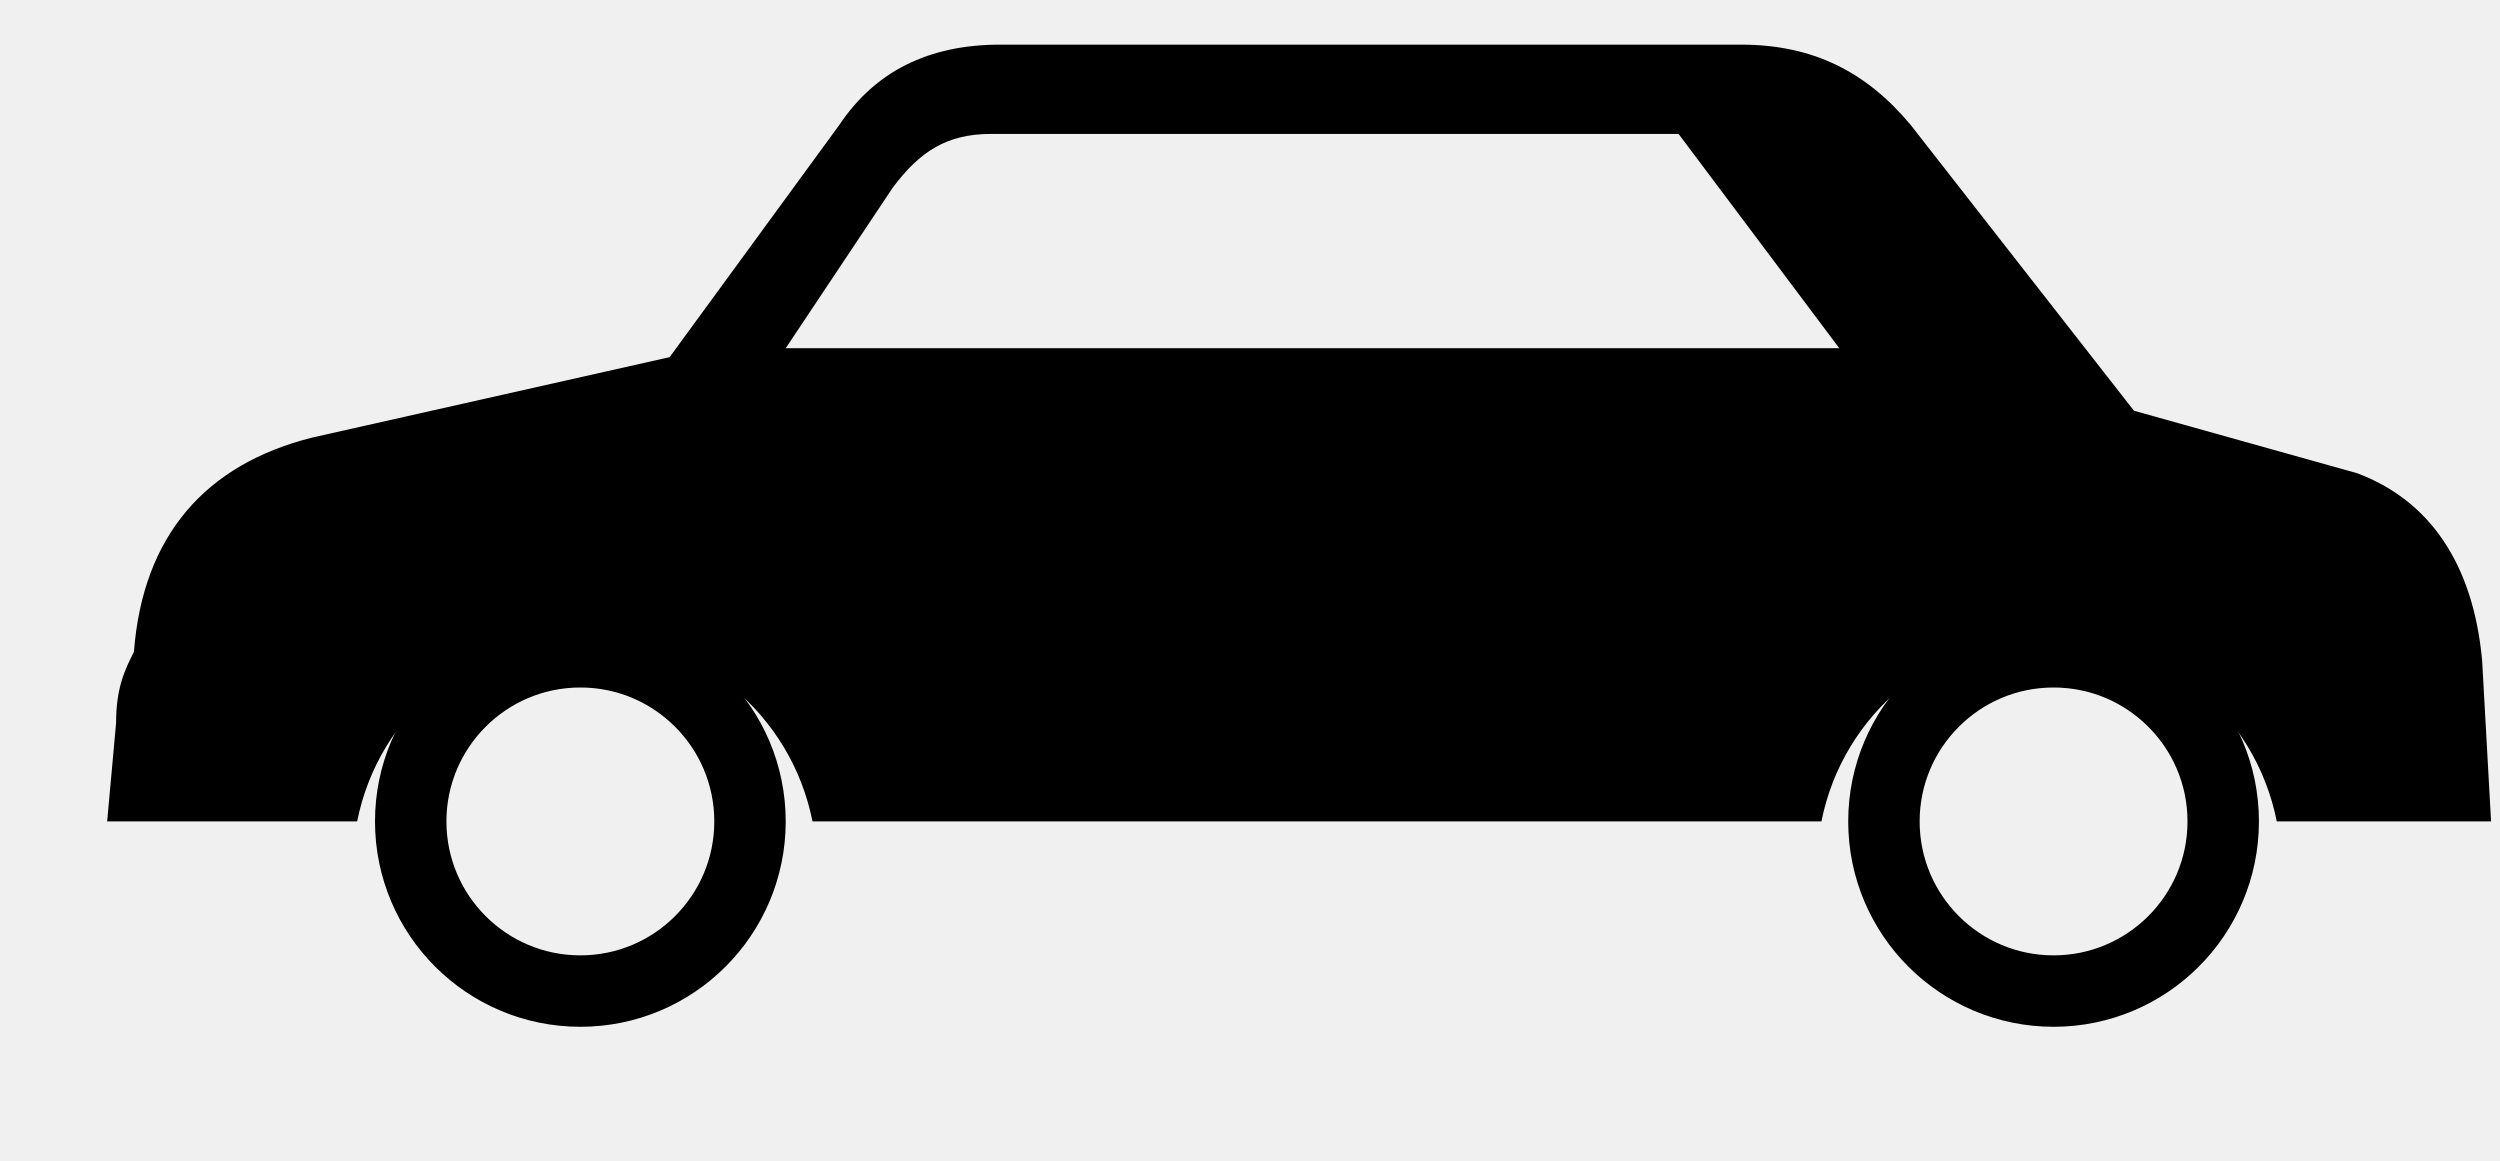
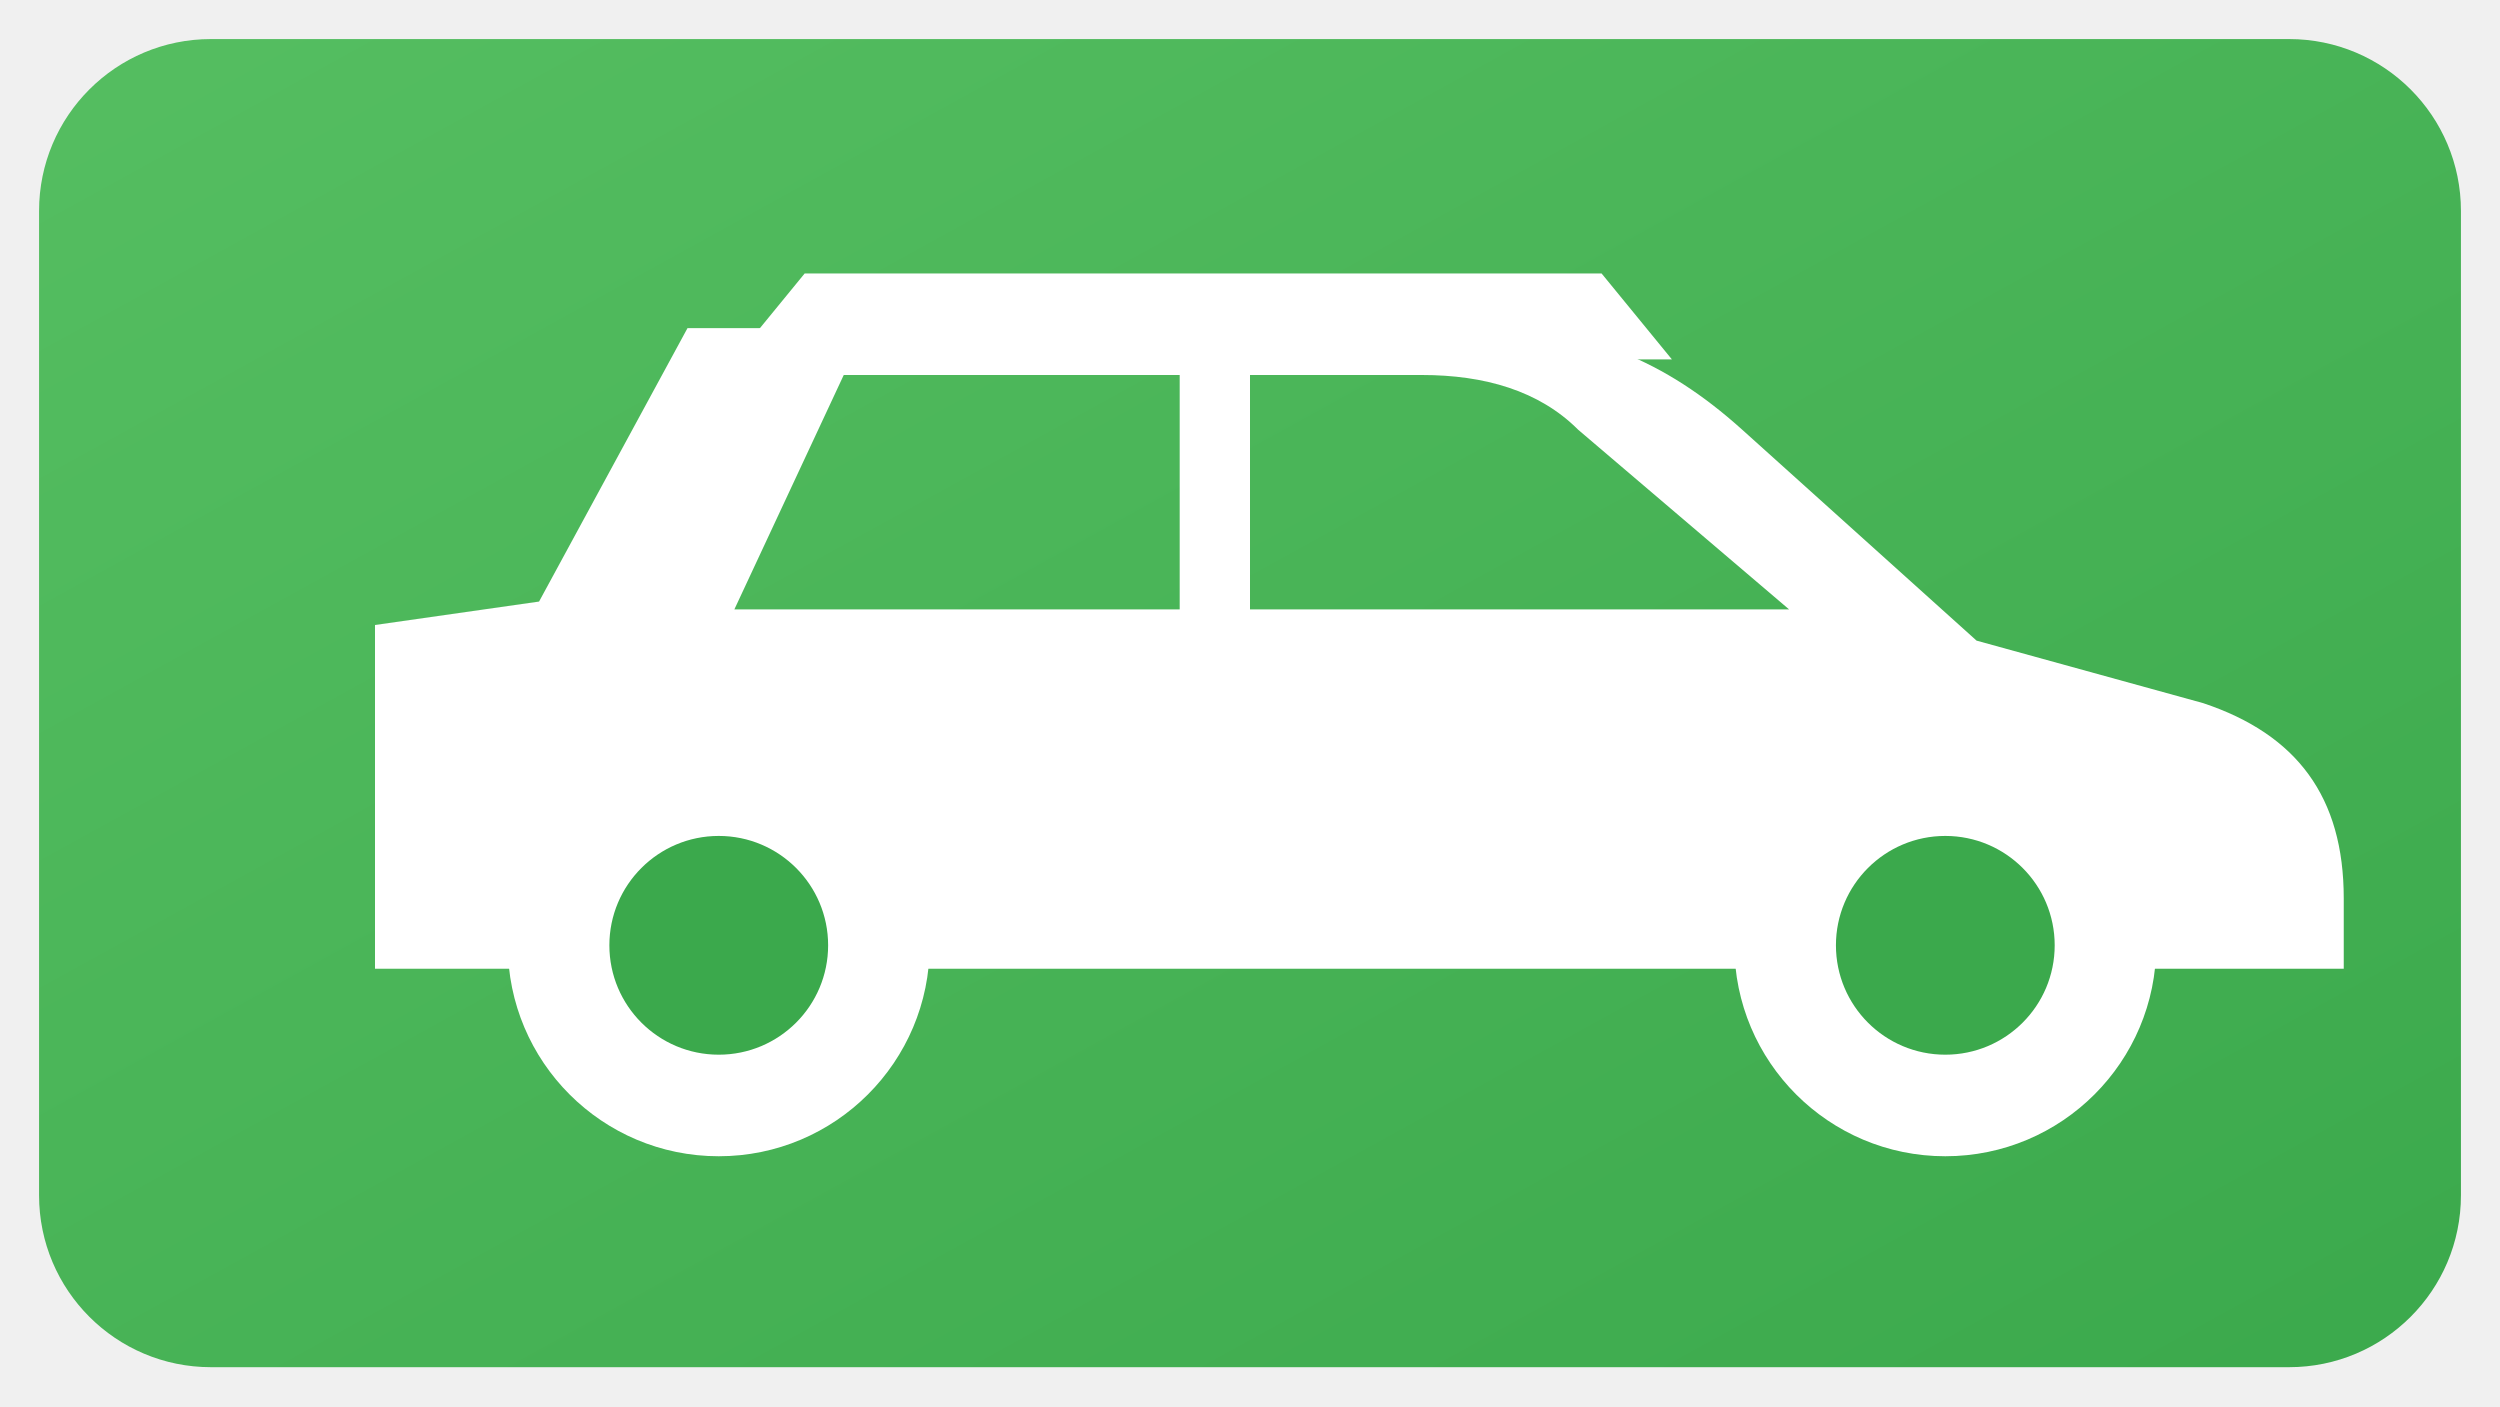
- <svg xmlns="http://www.w3.org/2000/svg" viewBox="0 0 280 130" role="img" aria-label="SUV 실루엣">
-   <path fill="currentColor" d="M15 73c1-13 8-21 20-24l40-9 19-26c4-6 10-9 18-9h83c8 0 14 3 19 9l25 32 25 7c8 3 13 10 14 21l1 18h-24a26 26 0 0 0-51 0H91a26 26 0 0 0-51 0H12l1-11c0-4 1-6 2-8Zm73-34h118l-18-24h-77c-5 0-8 2-11 6L88 39Z" />
-   <circle cx="65" cy="92" r="19" fill="none" stroke="currentColor" stroke-width="8" />
-   <circle cx="230" cy="92" r="19" fill="none" stroke="currentColor" stroke-width="8" />
+ <svg xmlns="http://www.w3.org/2000/svg" viewBox="0 0 320 180" role="img" aria-label="SUV">
+   <defs>
+     <linearGradient id="bg" x1="0" y1="0" x2="1" y2="1">
+       <stop stop-color="#55be61" />
+       <stop offset="1" stop-color="#3ba94c" />
+     </linearGradient>
+   </defs>
+   <rect x="5" y="5" width="310" height="170" rx="22" fill="url(#bg)" />
+   <path fill="#fff" d="M48 113V80l21-3 19-35h102c13 0 23 4 33 13l30 27 29 8c12 4 18 12 18 25v9H48v-11Zm60-65L94 78h57V48h-43Zm52 0v30h69l-27-23c-5-5-12-7-20-7h-22Z" />
+   <path fill="#fff" d="M103 35h102l9 11H94l9-11Z" />
+   <circle cx="92" cy="121" r="27" fill="#fff" />
+   <circle cx="92" cy="121" r="14" fill="#3ba94c" />
+   <circle cx="249" cy="121" r="27" fill="#fff" />
+   <circle cx="249" cy="121" r="14" fill="#3ba94c" />
</svg>
